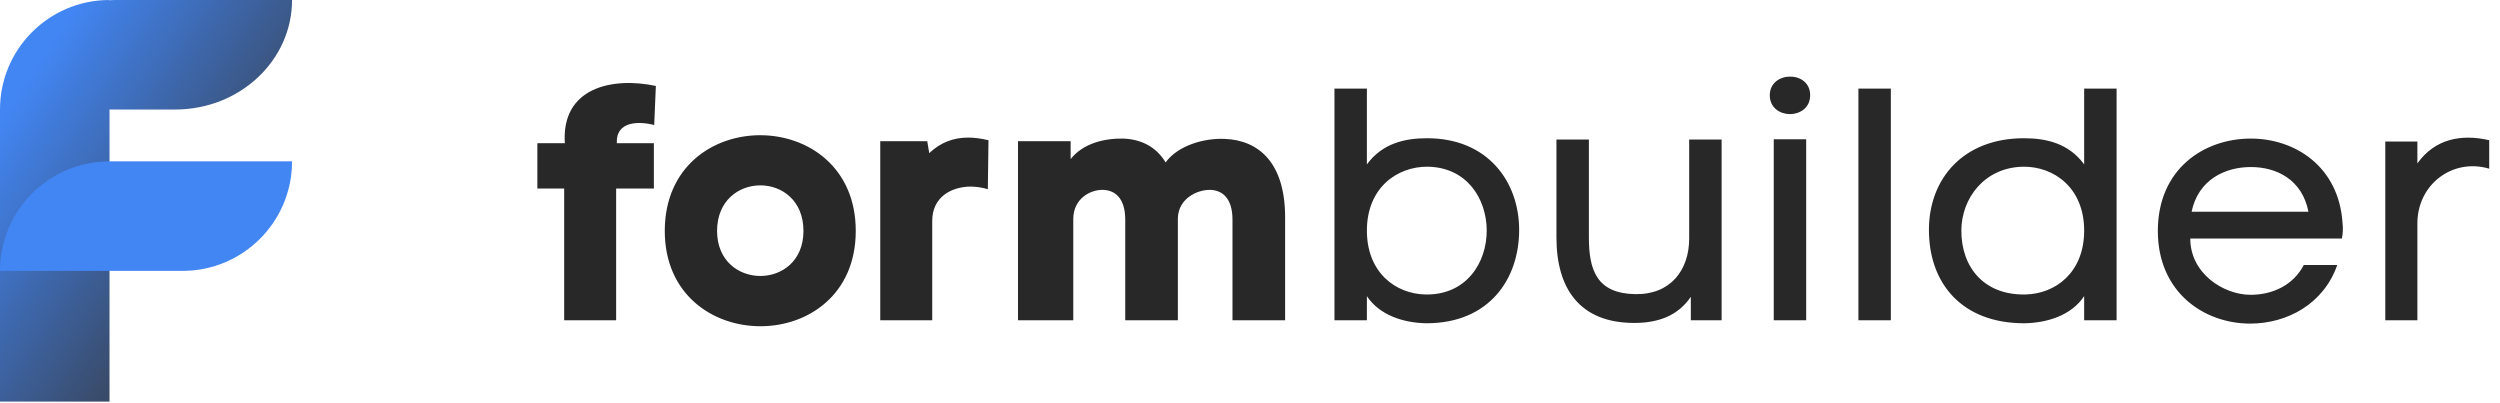
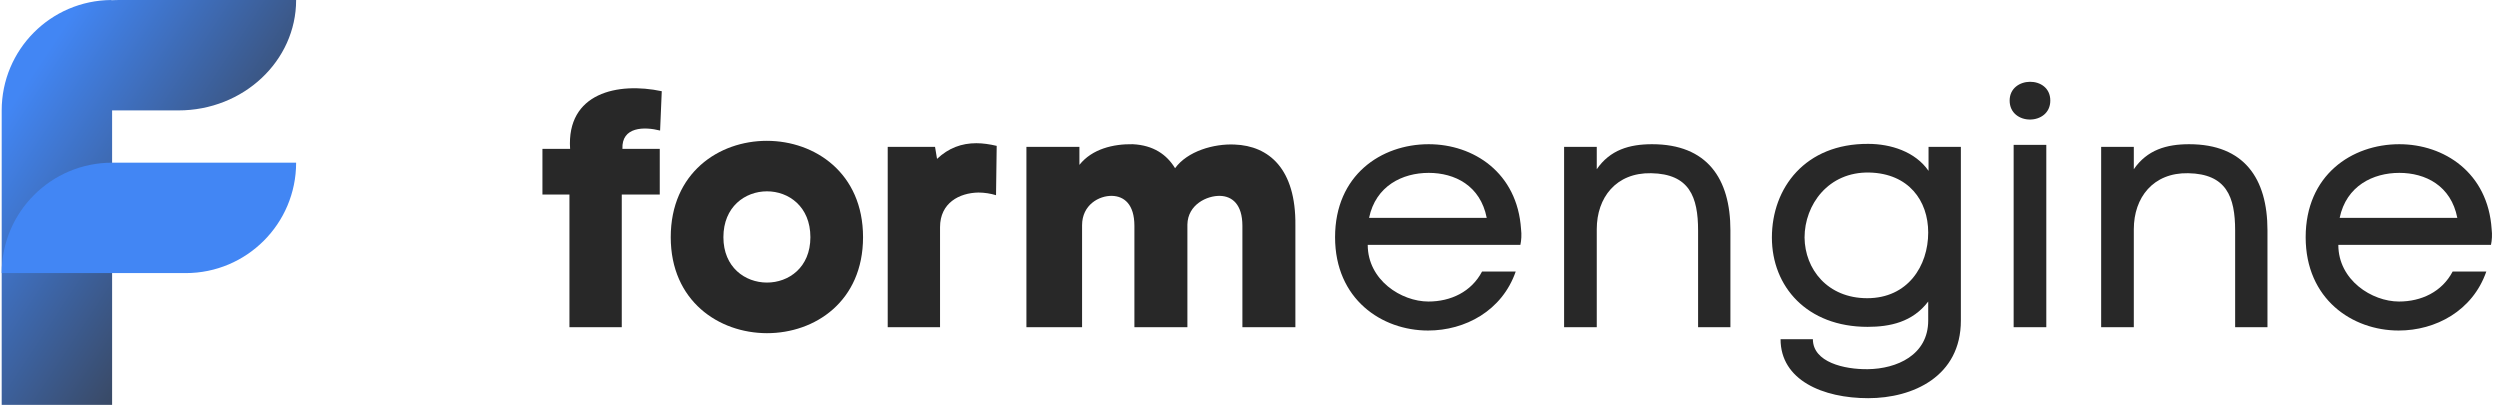
- <svg xmlns="http://www.w3.org/2000/svg" height="30" viewBox="0 0 2568 413" fill="none">
-   <path d="M551.98 147.1V193.68H579.52V329H632.9V193.68H671.66V147.1H633.58C632.56 124.32 656.02 124.32 672 128.4L673.7 88.28C628.82 78.76 576.46 89.98 580.2 147.1H551.98ZM879.036 237.2C879.036 106.3 682.856 105.96 682.856 237.2C682.856 367.42 879.036 368.1 879.036 237.2ZM736.576 237.2C736.576 174.98 825.316 174.64 825.316 237.2C825.316 299.08 736.576 298.74 736.576 237.2ZM957.576 227C957.576 202.18 977.296 191.98 996.676 191.64C1002.8 191.64 1009.26 192.66 1014.7 194.36L1015.38 144.04C1008.24 142.34 1001.1 141.32 994.636 141.32C979.676 141.32 966.416 146.08 954.516 157.3L952.476 145.06H904.196V329H957.576V227ZM1045.69 145.06C1045.69 224.28 1045.69 249.78 1045.69 329H1102.47V224.96C1102.47 204.22 1119.81 194.7 1133.07 195.04C1145.31 195.38 1155.85 203.54 1155.85 225.64V329H1207.53H1209.91V224.28C1210.25 203.88 1229.97 194.7 1243.23 195.04C1255.47 195.38 1266.01 203.54 1266.01 225.64V329H1320.07V225.3C1320.75 167.16 1292.87 144.04 1258.19 142.68C1236.77 141.66 1209.91 149.48 1197.33 166.82C1188.83 152.88 1175.23 143.36 1154.15 142.34C1134.43 142 1112.67 147.1 1099.75 163.42V145.06H1045.69ZM1404.07 91H1370.75V329H1404.07V304.18C1417.33 324.24 1442.49 331.72 1465.27 332.06C1529.53 332.06 1560.47 286.84 1560.47 236.18C1560.47 186.54 1528.17 142 1465.95 142C1443.17 142 1420.05 147.1 1404.07 168.86V91ZM1404.07 236.86C1404.07 192.66 1435.35 170.9 1466.63 171.24C1506.75 171.92 1526.81 203.88 1527.15 236.18C1527.49 269.84 1506.07 303.5 1463.91 302.48C1433.65 301.8 1404.07 280.04 1404.07 236.86ZM1768.44 329V143.36H1735.12V245.02C1735.12 277.66 1715.74 302.82 1679.7 302.14C1640.6 301.46 1632.1 278 1632.1 244V143.36H1598.78V244C1598.78 296.7 1622.92 331.72 1678.68 331.72C1702.48 331.72 1723.22 324.92 1736.82 304.86V329H1768.44ZM1855.32 329H1822V143.02H1855.32V329ZM1817.92 97.8C1817.92 123.64 1859.4 123.64 1859.4 97.8C1859.4 71.96 1817.92 72.64 1817.92 97.8ZM1942.27 91H1908.95V329H1942.27V91ZM2140.85 168.86C2124.87 147.1 2101.75 142 2078.97 142C2016.75 142 1981.39 183.48 1981.39 236.18C1981.39 290.92 2015.05 332.06 2079.31 332.06C2102.43 331.72 2127.59 324.24 2140.85 304.18V329H2174.17V91H2140.85V168.86ZM2140.85 236.86C2140.85 280.04 2111.27 301.8 2080.67 302.48C2038.51 303.5 2014.37 274.94 2014.71 236.18C2015.05 203.88 2038.17 171.92 2078.29 171.24C2109.57 170.9 2140.85 192.66 2140.85 236.86ZM2406.25 229.04C2402.51 171.24 2357.63 142.34 2312.07 142.34C2263.45 142.34 2216.53 173.96 2216.53 237.2C2216.53 300.44 2264.13 332.4 2311.39 332.4C2349.13 332.4 2386.87 312.34 2400.81 272.22H2366.47C2355.59 292.96 2334.51 302.82 2311.73 302.82C2284.19 302.82 2249.85 281.06 2249.85 245.02H2405.57C2406.59 240.26 2406.93 234.48 2406.25 229.04ZM2251.21 217.48C2258.01 184.84 2285.21 171.58 2312.07 171.58C2338.59 171.58 2364.77 184.5 2371.23 217.48H2251.21ZM2450.16 145.4V329H2483.14V229.38C2483.14 189.6 2519.18 162.06 2556.92 173.28V144.04C2527.68 137.24 2500.82 143.02 2483.14 167.84V145.4H2450.16Z" fill="#282828" />
-   <path fill-rule="evenodd" clip-rule="evenodd" d="M180 112.5H112.5V412.5H0V112.5C0 50.618 49.963 0.406 111.75 0.002V0.262C113.169 0.171 114.593 0.104 116.025 0.06L116.131 0.057C117.416 0.019 118.706 0 120 0H300C300 62.132 246.274 112.5 180 112.5Z" fill="url(#paint0_linear)" />
-   <path d="M0 278.25C0 216.118 50.368 165.75 112.5 165.75L300 165.75V165.75C300 227.882 249.632 278.25 187.5 278.25H0V278.25Z" fill="#4286F4" />
+ <svg xmlns="http://www.w3.org/2000/svg" height="30" viewBox="0 0 247 40" fill="none">
+   <path d="M53.593 14.709H56.326C55.964 9.177 61.035 8.09 65.382 9.012L65.218 12.898C63.67 12.503 61.398 12.503 61.496 14.709H65.184V19.22H61.431V32.326H56.261V19.22H53.593V14.709Z" fill="#282828" />
+   <path d="M85.269 23.435C85.269 36.113 66.269 36.047 66.269 23.435C66.269 10.724 85.269 10.757 85.269 23.435ZM71.472 23.435C71.472 29.396 80.067 29.428 80.067 23.435C80.067 17.376 71.472 17.409 71.472 23.435Z" fill="#282828" />
+   <path d="M92.876 22.447V32.326H87.706V14.511H92.382L92.58 15.697C93.732 14.61 95.017 14.149 96.466 14.149C97.091 14.149 97.783 14.248 98.474 14.412L98.408 19.286C97.882 19.122 97.256 19.023 96.663 19.023C94.786 19.056 92.876 20.044 92.876 22.447Z" fill="#282828" />
+   <path d="M101.41 14.511H106.646V16.29C107.897 14.709 110.005 14.215 111.915 14.248C113.956 14.347 115.274 15.269 116.097 16.619C117.315 14.939 119.917 14.182 121.991 14.281C125.35 14.412 128.05 16.652 127.984 22.283V32.326H122.749V22.316C122.749 20.175 121.728 19.385 120.542 19.352C119.258 19.319 117.348 20.208 117.315 22.184V32.326H112.079V22.316C112.079 20.175 111.059 19.385 109.873 19.352C108.589 19.319 106.909 20.241 106.909 22.25V32.326H101.41C101.41 24.654 101.41 22.184 101.41 14.511Z" fill="#282828" />
+   <path d="M150.28 22.645C150.346 23.172 150.313 23.732 150.214 24.193H135.132C135.132 27.683 138.458 29.791 141.126 29.791C143.332 29.791 145.373 28.836 146.427 26.827H149.753C148.403 30.713 144.748 32.656 141.093 32.656C136.515 32.656 131.905 29.56 131.905 23.435C131.905 17.31 136.449 14.248 141.158 14.248C145.571 14.248 149.918 17.047 150.28 22.645ZM135.264 21.525H146.888C146.263 18.331 143.727 17.08 141.158 17.08C138.557 17.08 135.923 18.364 135.264 21.525Z" fill="#282828" />
+   <path d="M154.533 14.511H157.76V16.718C159.077 14.808 160.987 14.248 163.227 14.248C168.66 14.248 170.965 17.64 170.965 22.744V32.326H167.771V22.777C167.771 19.451 166.915 17.179 163.128 17.113C159.67 17.047 157.76 19.517 157.76 22.645V32.326H154.533V14.511Z" fill="#282828" />
+   <path d="M193.734 31.668C193.734 37.2 188.992 39.34 184.579 39.34C180.101 39.34 175.919 37.562 175.919 33.512H179.113C179.113 35.784 182.208 36.508 184.547 36.475C187.378 36.443 190.507 35.092 190.507 31.668V29.791C188.959 31.832 186.72 32.293 184.514 32.293C178.52 32.293 175.063 28.309 175.063 23.468C175.063 18.562 178.356 14.182 184.579 14.215C186.786 14.215 189.223 14.972 190.54 16.882V14.511H193.734V31.668ZM184.481 29.462C188.498 29.462 190.507 26.267 190.507 22.974C190.507 19.813 188.564 17.146 184.711 17.047C180.628 16.948 178.29 20.241 178.29 23.468C178.323 26.597 180.562 29.462 184.481 29.462Z" fill="#282828" />
+   <path d="M202.175 32.326H198.948V14.314H202.175V32.326ZM198.553 9.934C198.553 12.437 202.57 12.437 202.57 9.934C202.57 7.431 198.553 7.497 198.553 9.934Z" fill="#282828" />
+   <path d="M207.594 14.511H210.821V16.718C212.138 14.808 214.048 14.248 216.287 14.248C221.721 14.248 224.026 17.64 224.026 22.744V32.326H220.832V22.777C220.832 19.451 219.975 17.179 216.188 17.113C212.731 17.047 210.821 19.517 210.821 22.645V32.326H207.594V14.511Z" fill="#282828" />
+   <path d="M246.175 22.645C246.241 23.172 246.208 23.732 246.109 24.193H231.027C231.027 27.683 234.353 29.791 237.021 29.791C239.227 29.791 241.269 28.836 242.322 26.827H245.648C244.298 30.713 240.643 32.656 236.988 32.656C232.41 32.656 227.8 29.56 227.8 23.435C227.8 17.31 232.345 14.248 237.054 14.248C241.466 14.248 245.813 17.047 246.175 22.645ZM231.159 21.525H242.783C242.158 18.331 239.622 17.08 237.054 17.08C234.452 17.08 231.818 18.364 231.159 21.525Z" fill="#282828" />
+   <path d="M29.257 0C29.257 6.025 24.048 10.909 17.622 10.909H11.076V40H0.167V10.909C0.167 4.908 5.012 0.04 11.003 0.001V0.025C11.141 0.017 11.279 0.01 11.418 0.006H11.428C11.553 0.002 11.678 0 11.803 0H29.257Z" fill="url(#paint0_linear_3210_3996)" />
+   <path d="M0.167 26.982C0.167 20.957 5.051 16.073 11.076 16.073L29.257 16.073C29.257 22.098 24.373 26.982 18.348 26.982H0.167Z" fill="#4286F4" />
  <defs>
-     <linearGradient id="paint0_linear" x1="36.75" y1="66.516" x2="297.221" y2="239.297" gradientUnits="userSpaceOnUse">
+     <linearGradient id="paint0_linear_3210_3996" x1="3.73" y1="6.45" x2="28.988" y2="23.204" gradientUnits="userSpaceOnUse">
      <stop stop-color="#4286F4" />
      <stop offset="1" stop-color="#373B44" />
    </linearGradient>
  </defs>
</svg>
